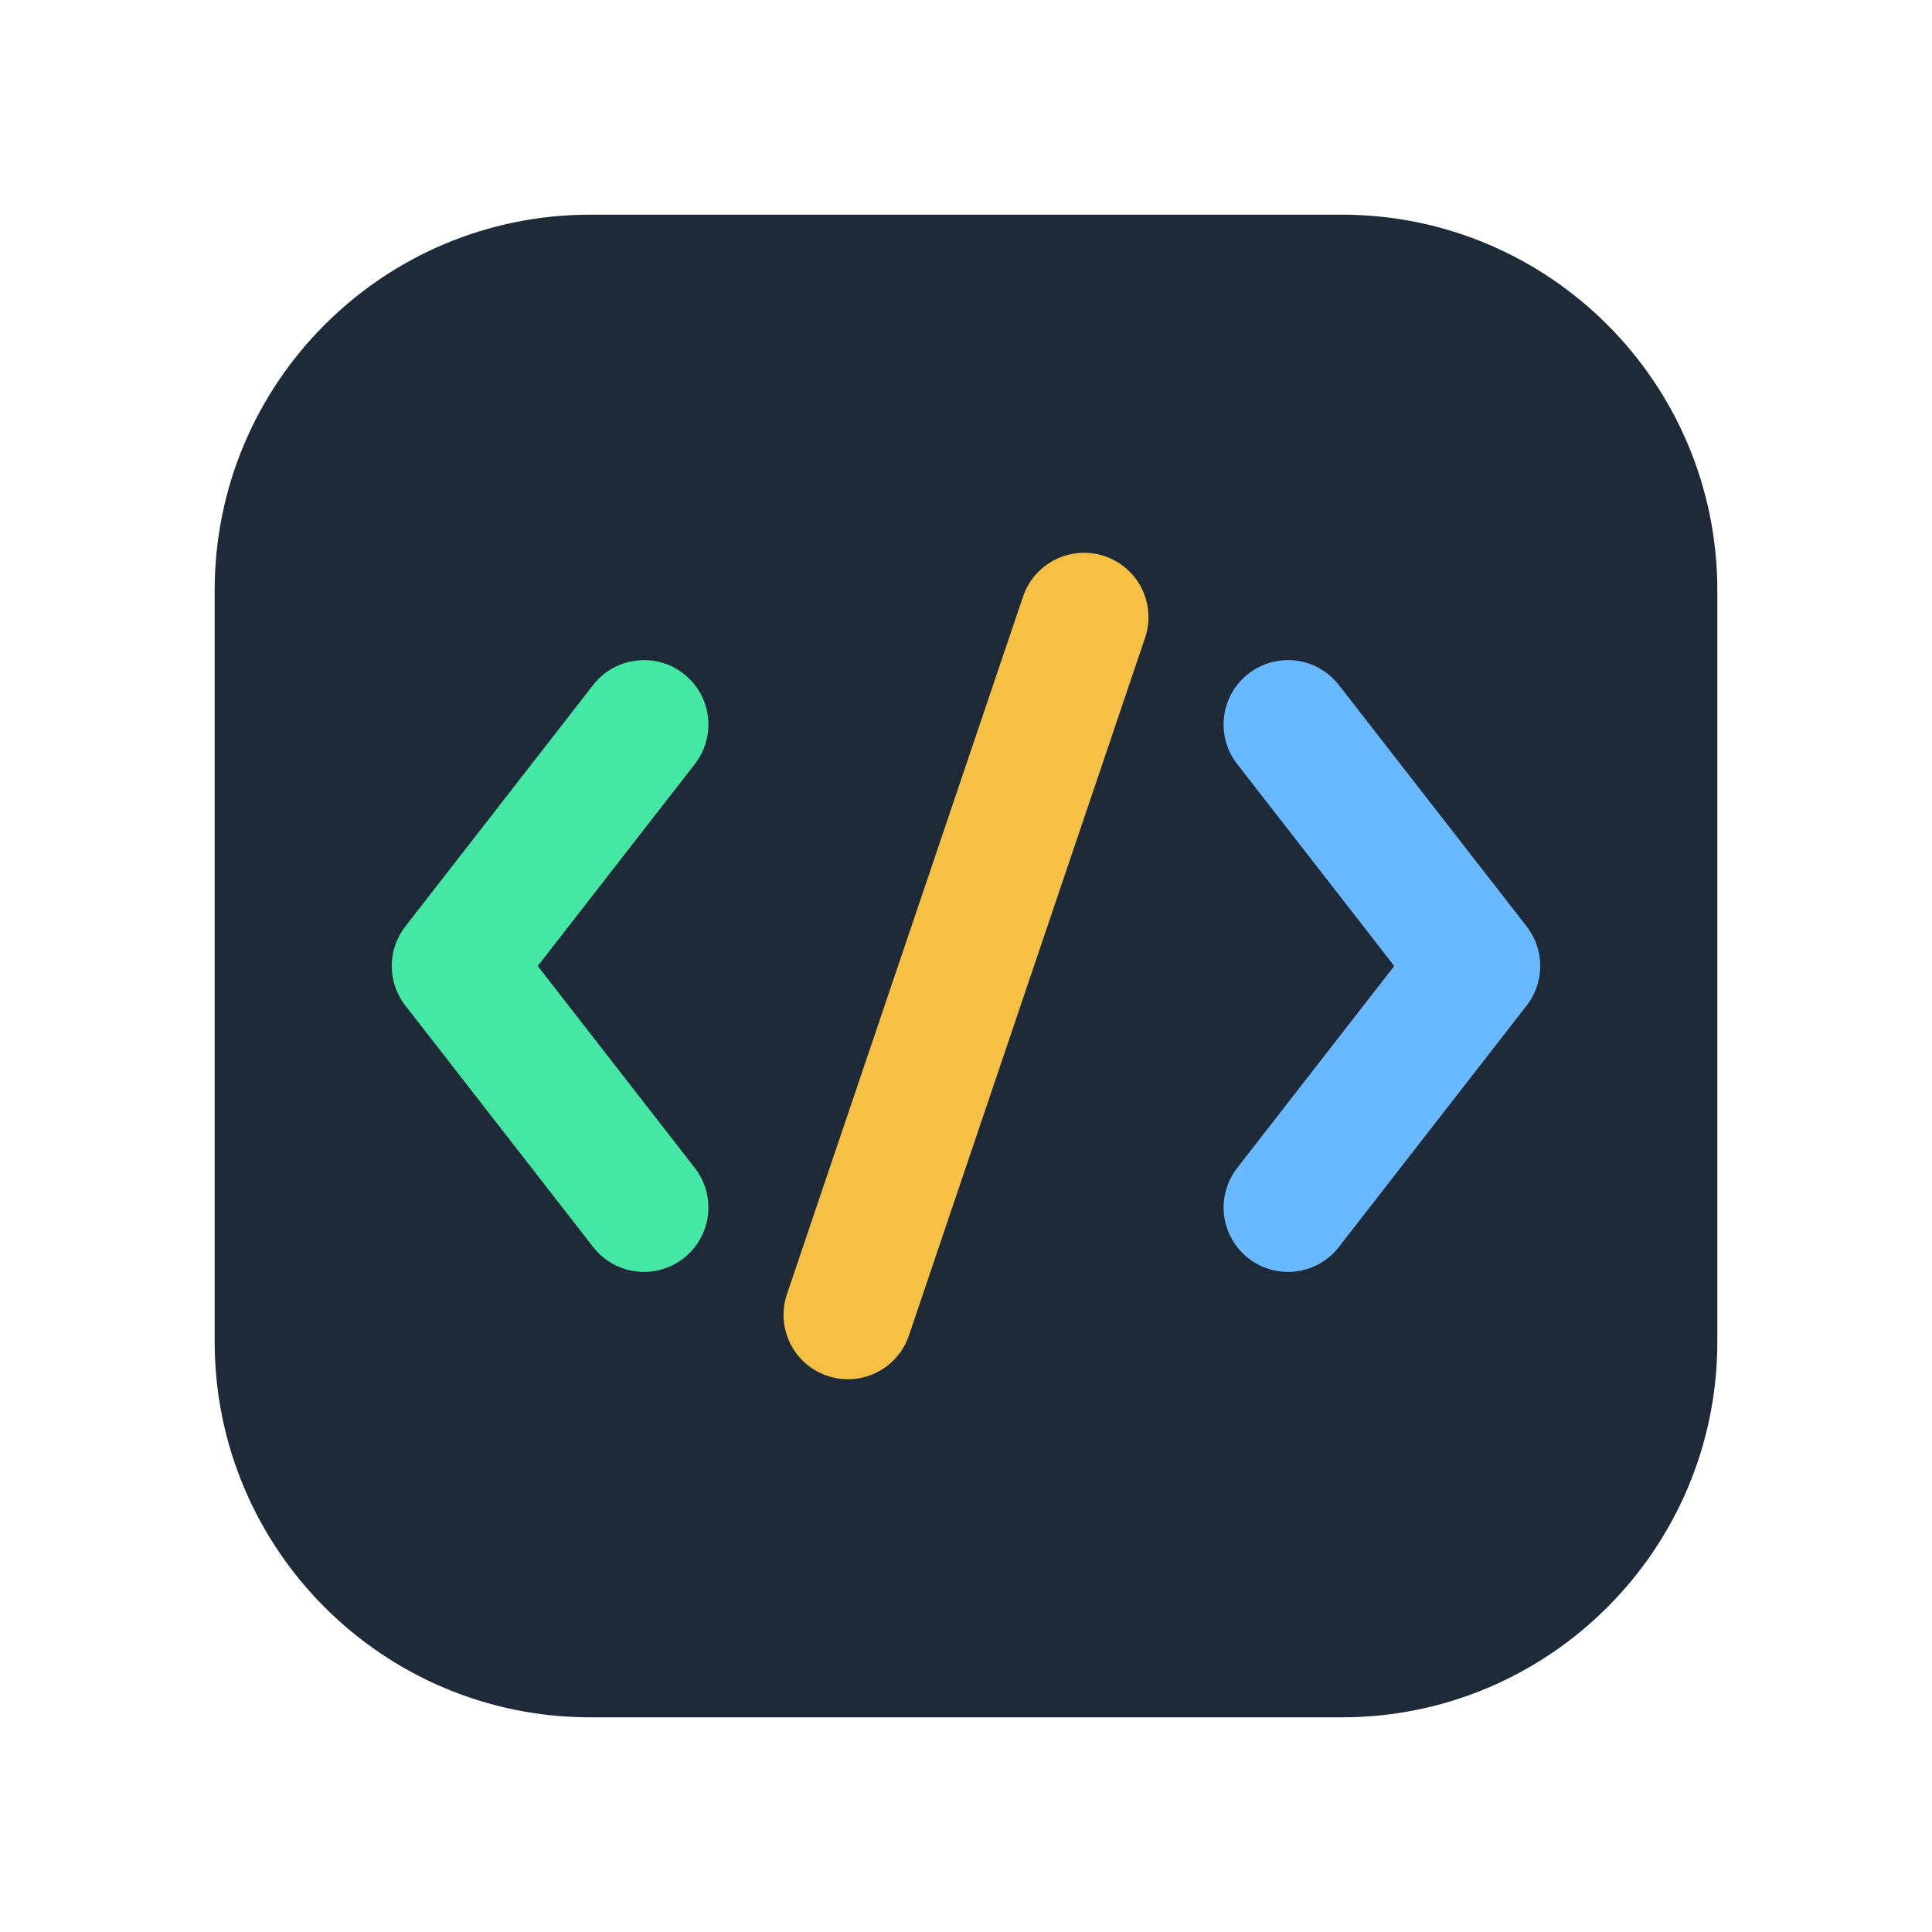
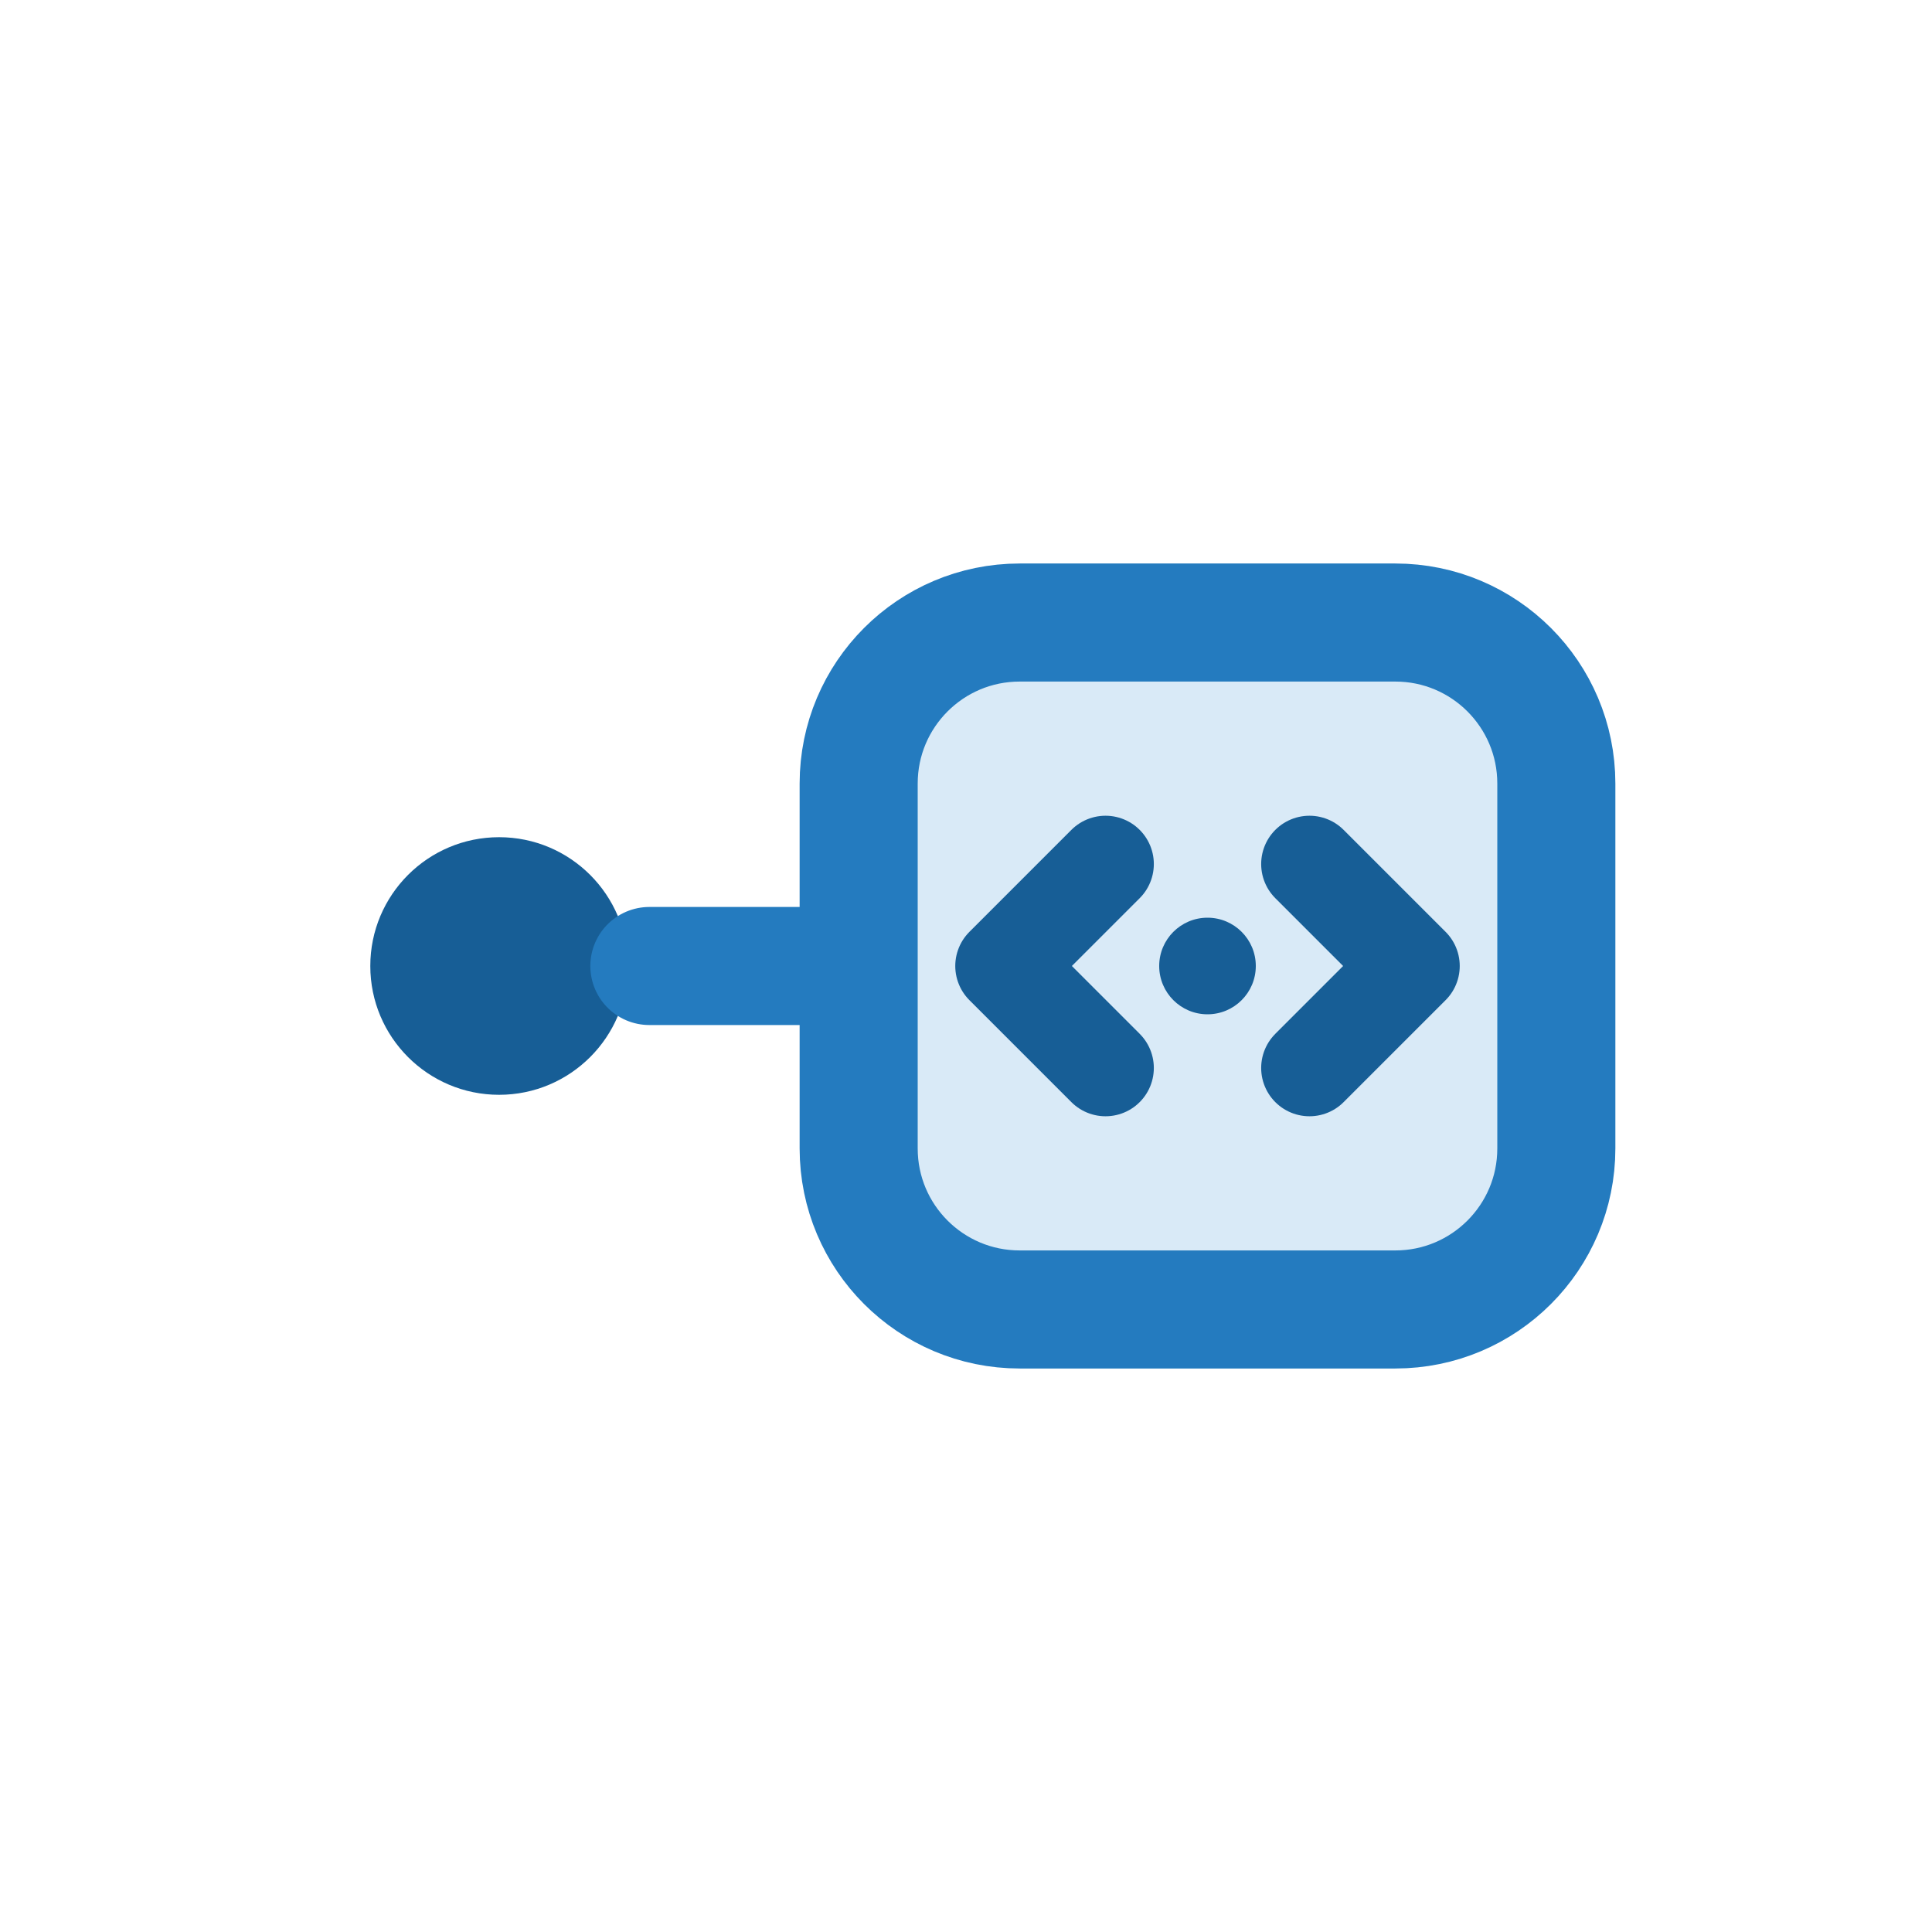
<svg xmlns="http://www.w3.org/2000/svg" width="36" height="36" viewBox="0 0 36 36" fill="none">
-   <rect x="4" y="4" width="28" height="28" rx="7" fill="#1E2A38" />
-   <path d="M12 13.5 8.5 18 12 22.5" stroke="#45E7A4" stroke-width="2.4" stroke-linecap="round" stroke-linejoin="round" />
-   <path d="M24 13.5 27.5 18 24 22.5" stroke="#68B9FF" stroke-width="2.4" stroke-linecap="round" stroke-linejoin="round" />
-   <path d="M20.2 11.5 15.8 24.5" stroke="#F5C044" stroke-width="2.4" stroke-linecap="round" />
+   <circle cx="9.3" cy="18" r="2.4" fill="#175E96" />
+   <path d="M12.1 18 H16" stroke="#247bbf" stroke-width="2.2" stroke-linecap="round" />
+   <rect x="16" y="11.6" width="13" height="12.8" rx="3" fill="#D9EAF7" stroke="#247bbf" stroke-width="2.2" />
+   <path d="M20.6 16.1 18.7 18 20.6 19.9" stroke="#175E96" stroke-width="1.8" stroke-linecap="round" stroke-linejoin="round" />
+   <path d="M24.4 16.1 26.3 18 24.4 19.9" stroke="#175E96" stroke-width="1.8" stroke-linecap="round" stroke-linejoin="round" />
+   <circle cx="22.5" cy="18" r="0.9" fill="#175E96" />
</svg>
